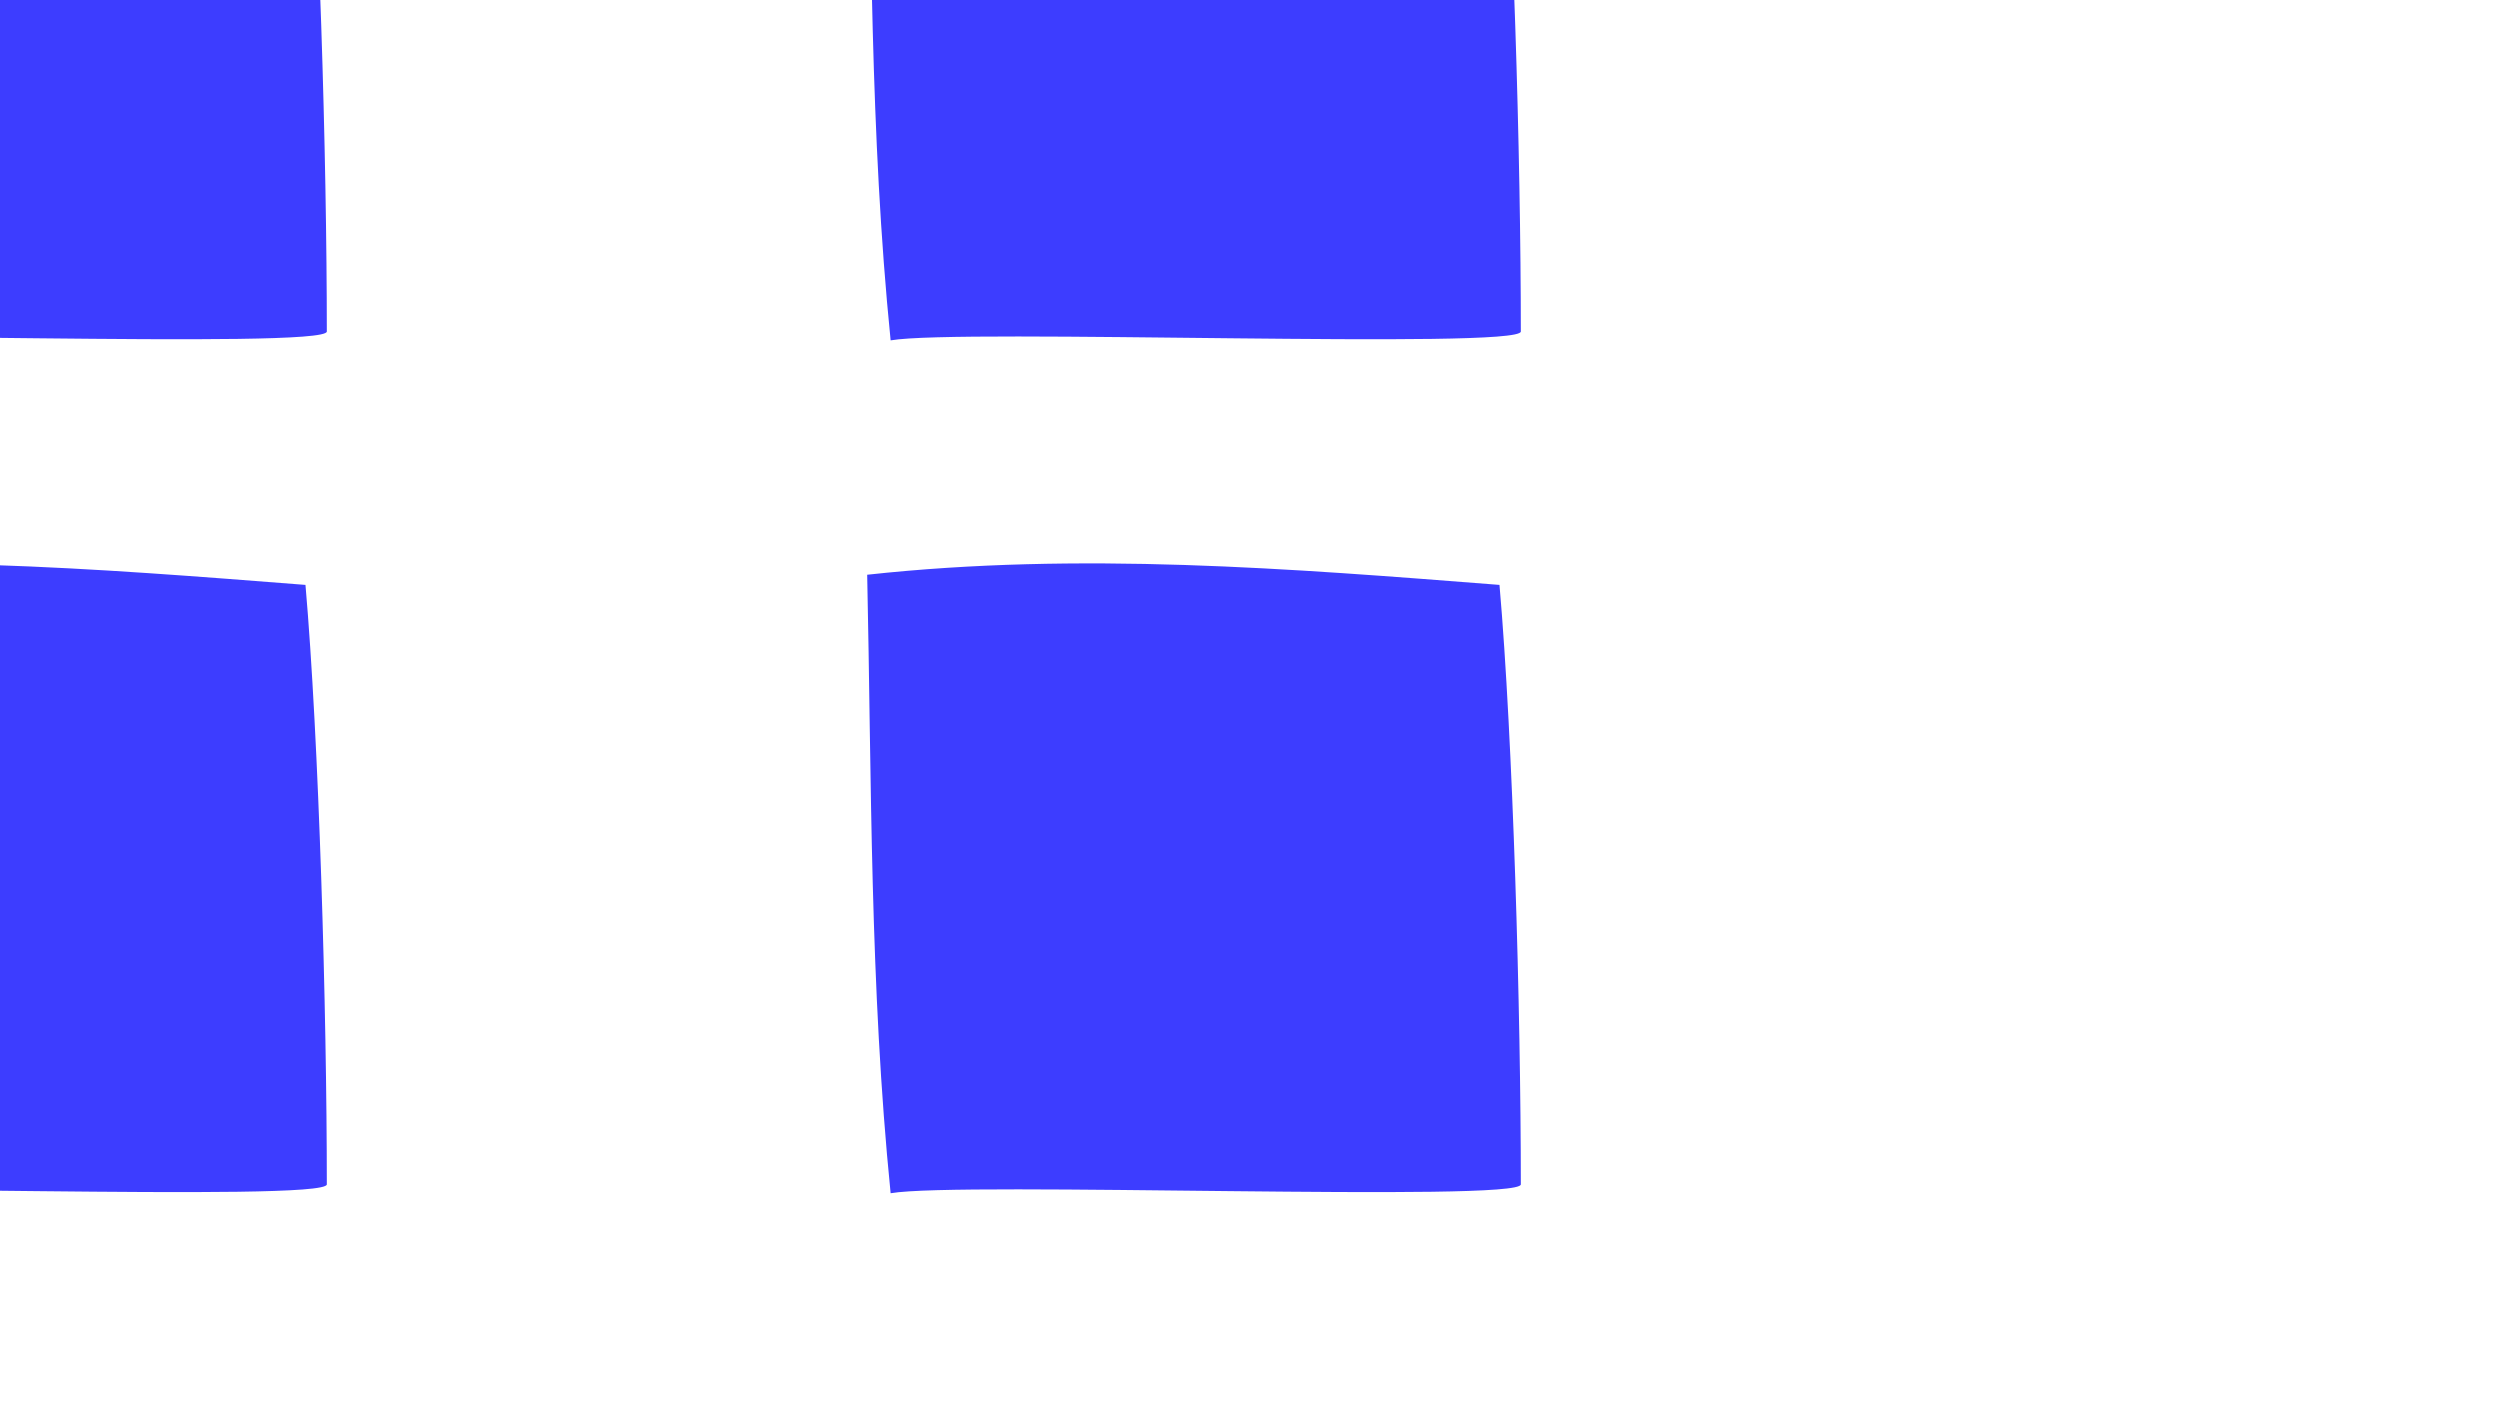
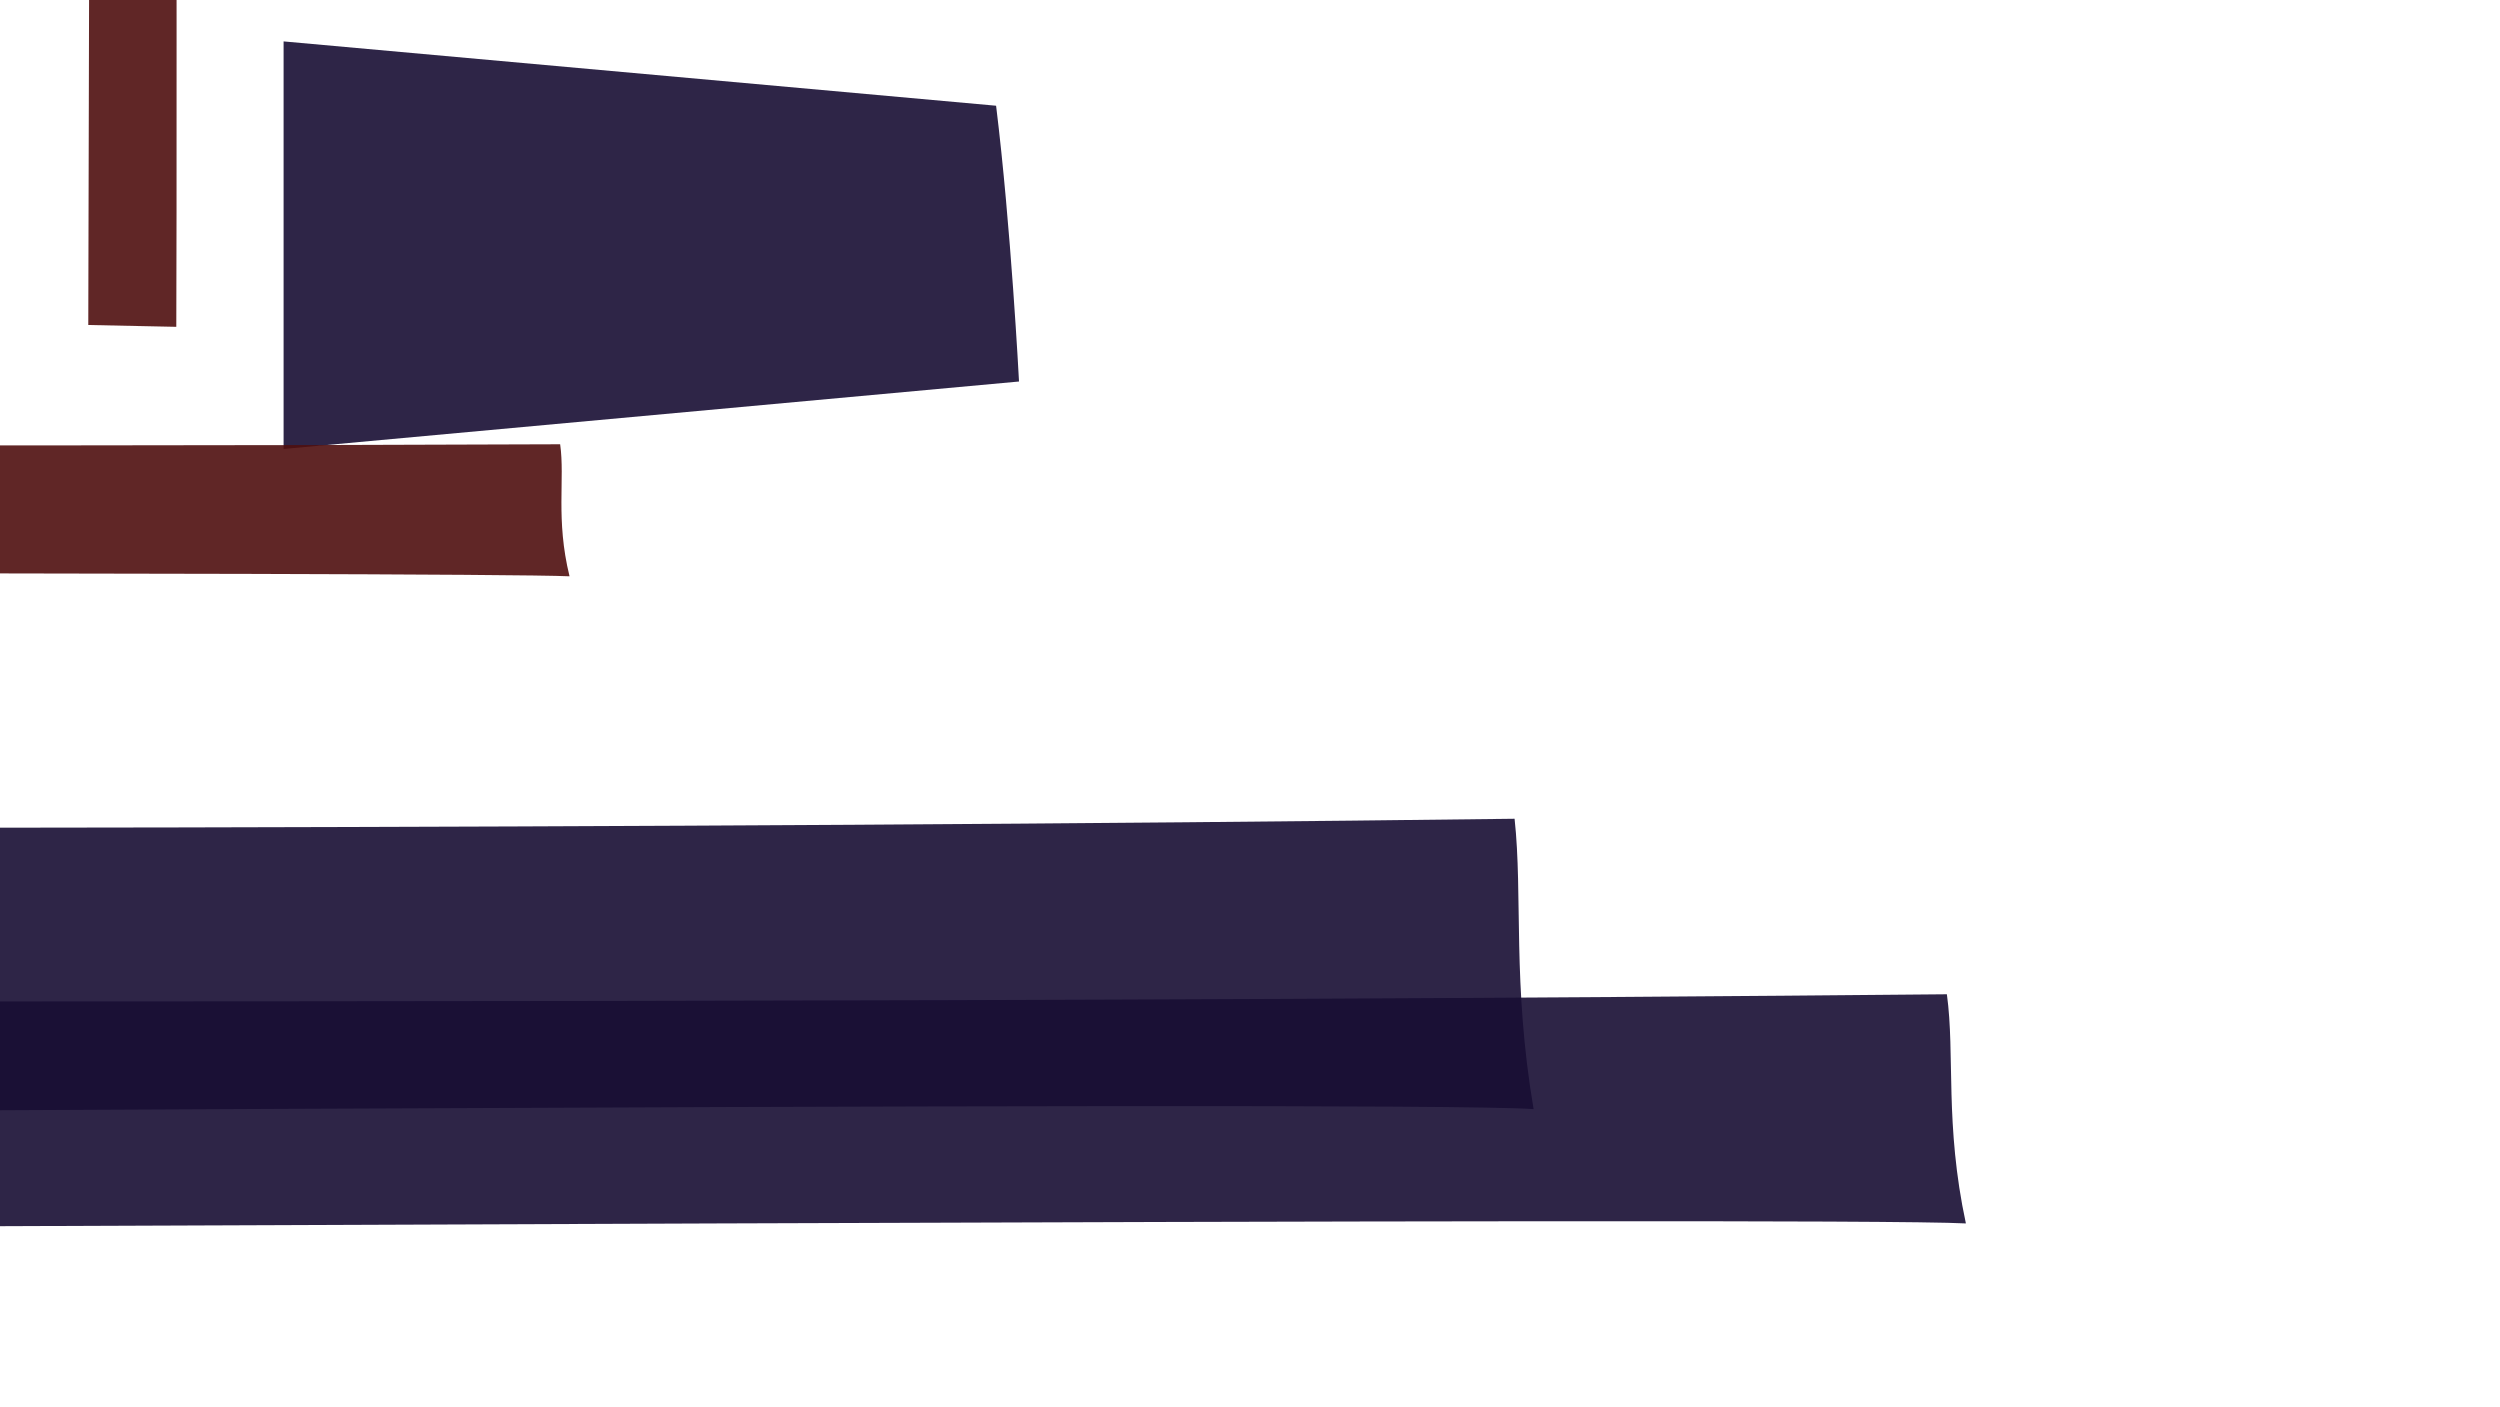
<svg xmlns="http://www.w3.org/2000/svg" version="1.1" id="Layer_1" x="0px" y="0px" viewBox="0 0 960 540" enable-background="new 0 0 960 540" xml:space="preserve">
-   <path id="i9" opacity="0.76" fill-rule="evenodd" clip-rule="evenodd" fill="#0000FF" d="M333,220.7c1.7,79.1,1,158,9,237.5  c26.5-4.6,242,3.6,242-3.4c0-66.6-3-170.5-8.2-230.2C495.2,218.3,414.6,211.8,333,220.7z" />
-   <path id="i8" opacity="0.76" fill-rule="evenodd" clip-rule="evenodd" fill="#0000FF" d="M-125.5,220.7c1.7,79.1,1,158,9,237.5  c26.5-4.6,242,3.6,242-3.4c0-66.6-3-170.5-8.2-230.2C36.7,218.3-43.9,211.8-125.5,220.7z" />
-   <path id="i7" opacity="0.76" fill-rule="evenodd" clip-rule="evenodd" fill="#0000FF" d="M-584,220.7c1.7,79.1,1,158,9,237.5  c26.5-4.6,242,3.6,242-3.4c0-66.6-3-170.5-8.2-230.2C-421.8,218.3-502.4,211.8-584,220.7z" />
-   <path id="i6" opacity="0.76" fill-rule="evenodd" clip-rule="evenodd" fill="#0000FF" d="M333-106.8c1.7,79.1,1,158,9,237.5  c26.5-4.6,242,3.6,242-3.4c0-66.6-3-170.5-8.2-230.2C495.2-109.1,414.6-115.7,333-106.8z" />
-   <path id="i5" opacity="0.76" fill-rule="evenodd" clip-rule="evenodd" fill="#0000FF" d="M-125.5-106.8c1.7,79.1,1,158,9,237.5  c26.5-4.6,242,3.6,242-3.4c0-66.6-3-170.5-8.2-230.2C36.7-109.1-43.9-115.7-125.5-106.8z" />
-   <path id="i4" opacity="0.76" fill-rule="evenodd" clip-rule="evenodd" fill="#0000FF" d="M-584-106.8c1.7,79.1,1,158,9,237.5  c26.5-4.6,242,3.6,242-3.4c0-66.6-3-170.5-8.2-230.2C-421.8-109.1-502.4-115.7-584-106.8z" />
-   <path id="i3" opacity="0.76" fill-rule="evenodd" clip-rule="evenodd" fill="#0000FF" d="M333-434.2c1.7,79.1,1,158,9,237.5  c26.5-4.6,242,3.6,242-3.4c0-66.6-3-170.5-8.2-230.2C495.2-436.6,414.6-443.1,333-434.2z" />
-   <path id="i2" opacity="0.76" fill-rule="evenodd" clip-rule="evenodd" fill="#0000FF" d="M-125.5-434.2c1.7,79.1,1,158,9,237.5  c26.5-4.6,242,3.6,242-3.4c0-66.6-3-170.5-8.2-230.2C36.7-436.6-43.9-443.1-125.5-434.2z" />
-   <path id="i1" opacity="0.76" fill-rule="evenodd" clip-rule="evenodd" fill="#0000FF" d="M-584-434.2c1.7,79.1,1,158,9,237.5  c26.5-4.6,242,3.6,242-3.4c0-66.6-3-170.5-8.2-230.2C-421.8-436.6-502.4-443.1-584-434.2z" />
+   <path id="i1" opacity="0.9" fill="#170D33" enable-background="new    " d="M108.9,172.4l282.4-25.9c0,0-3.1-59.7-8.8-105.9  L108.9,15.9V172.4z" />
+   <path id="i2" opacity="0.9" fill="#170D33" enable-background="new    " d="M-78.3-143.9l282.4-25.9c0,0-3.1-59.7-8.8-105.9  l-273.5-24.7V-143.9z" />
+   <path id="i3" opacity="0.9" fill="#4F0E0E" enable-background="new    " d="M67.7,125.5c0.4-79.5-0.5-519.9,0.7-546.8  c-14.8,4-25.2,1.6-34.2,3.1c0.8,177,0.1,366.4-0.3,543L67.7,125.5z" />
+   <path id="i4" opacity="0.9" fill="#4F0E0E" enable-background="new    " d="M-570.7,219.7c114.7,0.6,750.5-0.2,789.4,1.6  c-5.4-22-1.7-37.3-3.6-50.7c-255.5,1.1-528.9-0.1-783.8-0.9L-570.7,219.7z" />
+   <path id="i5" opacity="0.9" fill="#4F0E0E" enable-background="new    " d="M-70.3-28.1c75.8-0.9,495.8-9,521.5-8.2  c-4.3-15.5-2.4-26.4-4.1-35.8C278.3-68.4,97.6-66-70.8-63.6L-70.3-28.1z" />
+   <path id="i6" opacity="0.9" fill="#170D33" enable-background="new    " d="M-624.1,127.1l282.4-25.9c0,0-3.1-59.7-8.8-105.9  l-273.5-24.7V127.1z" />
+   <path id="i7" opacity="0.9" fill="#170D33" enable-background="new    " d="M-445.1,428.1c150.3,0.5,983.1-5.9,1034-2.2  c-8.2-48.3-4.1-82.1-7.3-111.5c-334.7,4.2-692.8,3.5-1026.7,3.6L-445.1,428.1L-445.1,428.1z" />
+   <path id="i8" opacity="0.9" fill="#4F0E0E" enable-background="new    " d="M-331.4,405.5c0.7-96.2,0.7-629.1,2.3-661.7  c-18.3,5.2-31.1,2.5-42.3,4.5c0.6,214.2-0.7,443.4-1.7,657.1L-331.4,405.5z" />
+   <path id="i9" opacity="0.9" fill="#4F0E0E" enable-background="new    " d="M-473.7,0.9c0.4-60.5,0.2-395.5,1.1-416  c-11.2,3.2-19,1.6-25.9,2.8c0.4,134.6-0.3,278.7-0.8,413L-473.7,0.9z" />
+   <path id="i10" opacity="0.9" fill="#170D33" enable-background="new    " d="M-279.1,471.6c150.3,0.4,983.1-4.6,1034-1.8  c-8.2-38.2-4.1-64.8-7.3-88C413,385,54.8,384.5-279.1,384.6L-279.1,471.6L-279.1,471.6z" />
+   <path id="i11" opacity="0.9" fill="#4F0E0E" enable-background="new    " d="M-567.1-65.3c57.3-0.7,374.9-6.9,394.3-6.3  c-3.3-11.8-1.8-20-3.1-27.2c-127.6,2.9-264.2,4.7-391.6,6.5L-567.1-65.3z" />
</svg>
